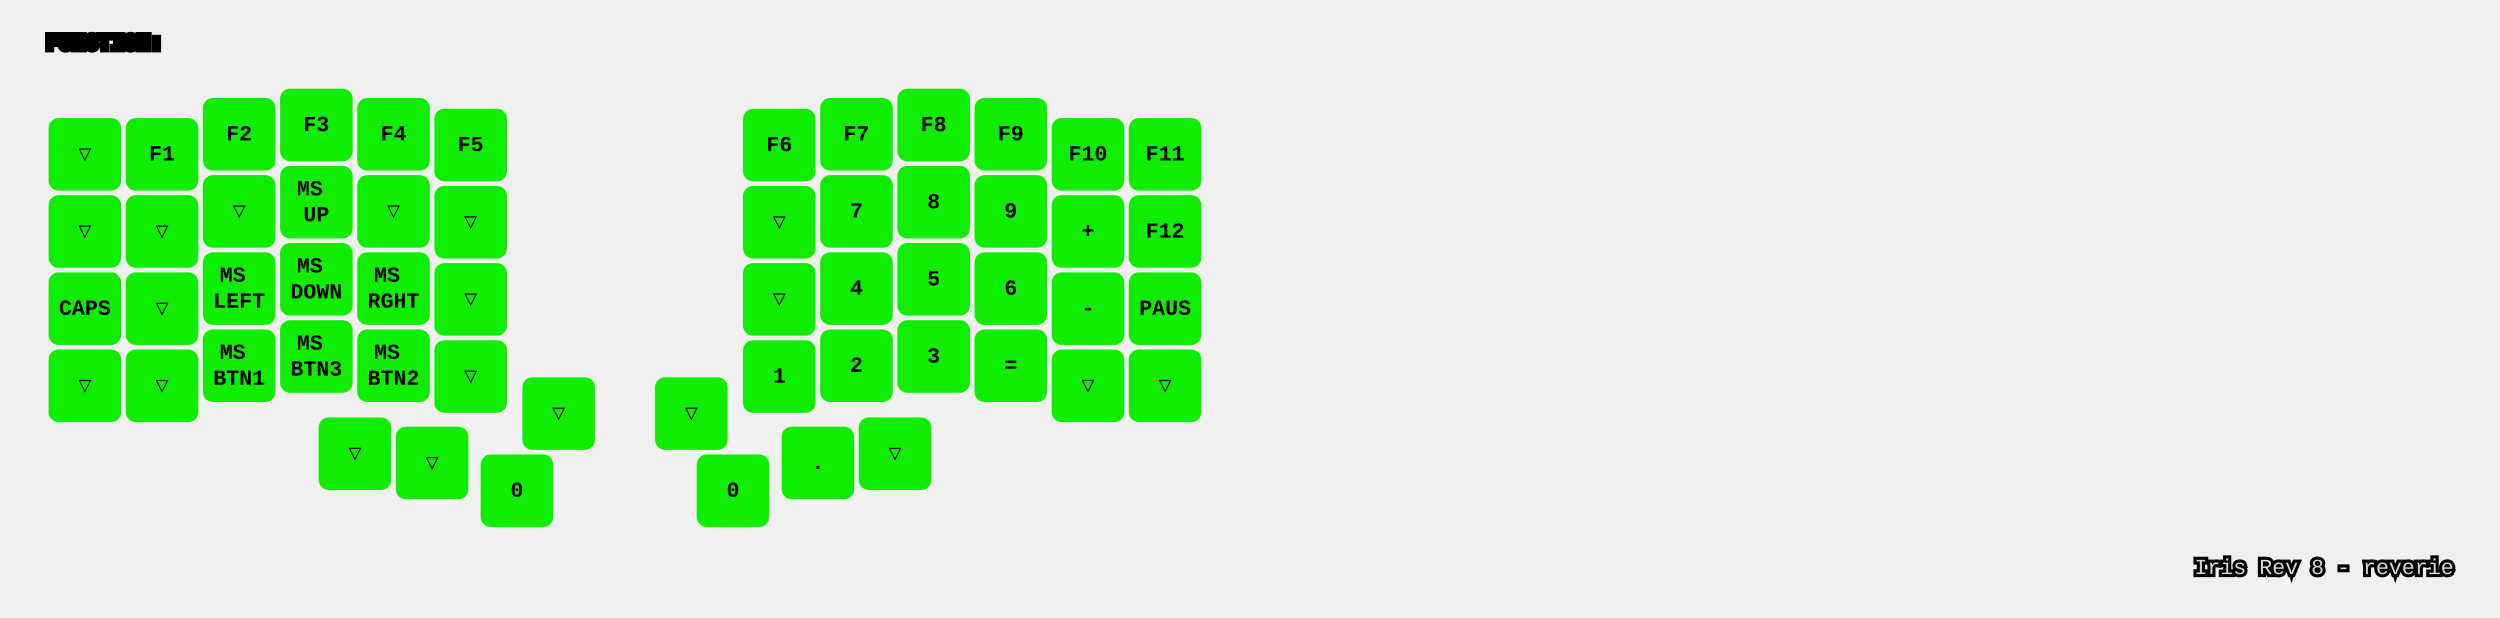
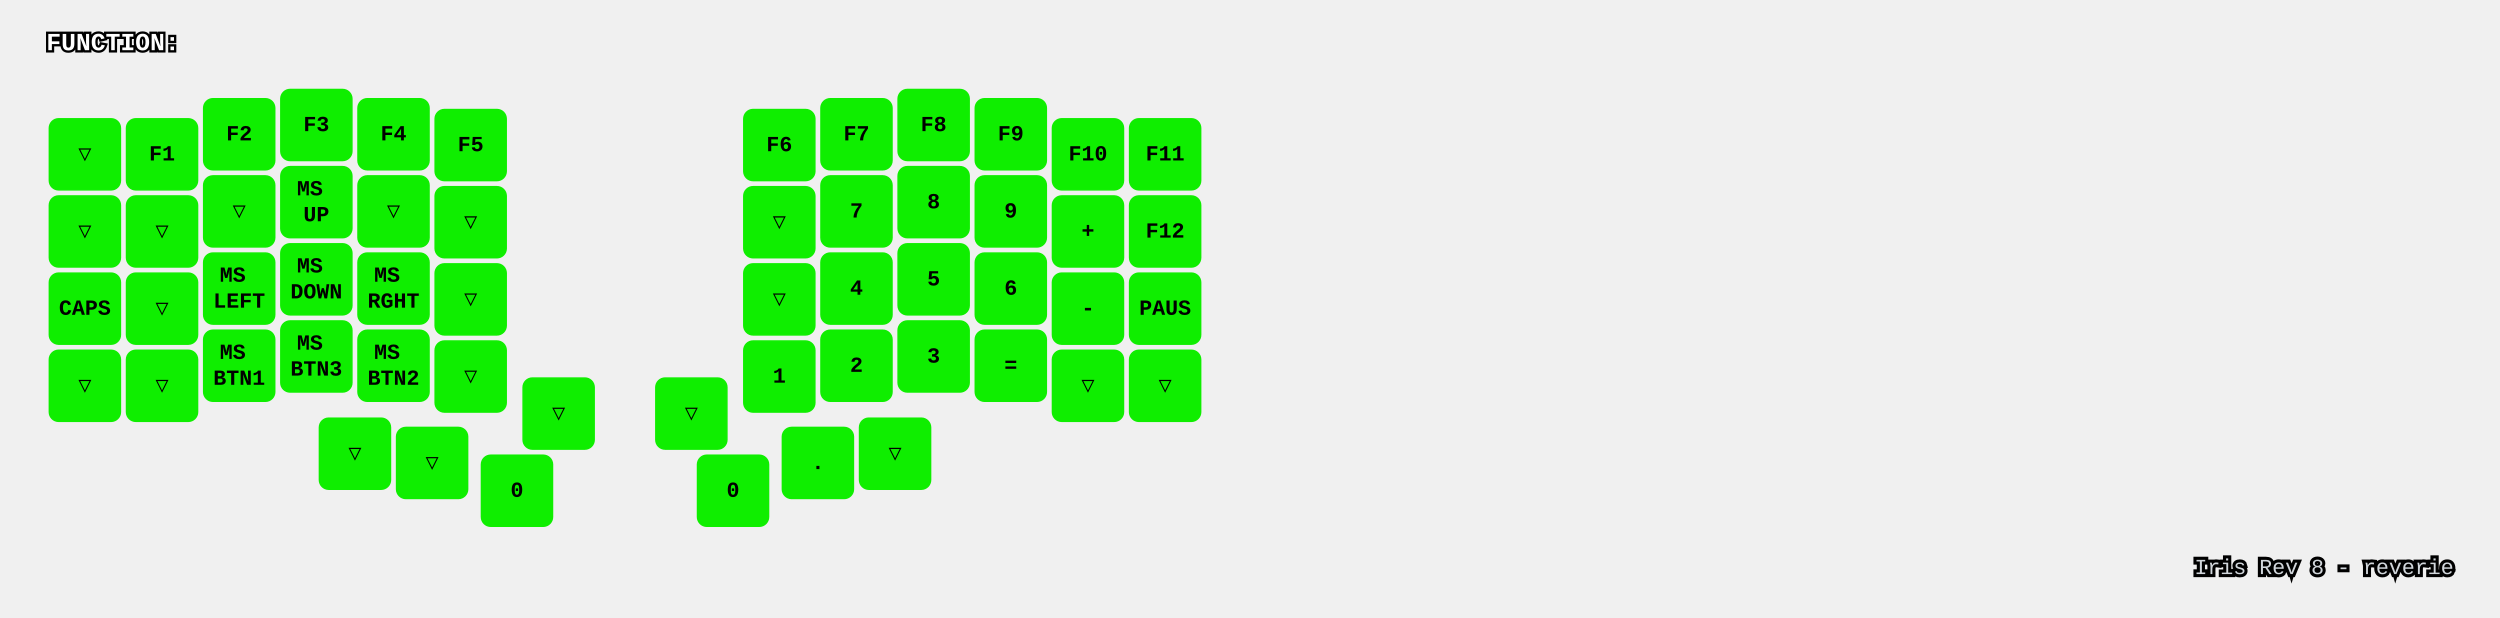
<svg xmlns="http://www.w3.org/2000/svg" width="1620" height="400" viewBox="0 0 1620 400" class="keymap">
  <style>/* inherit to force styles through use tags */
svg path {
    fill: inherit;
}

/* font and background color specifications */
svg.keymap {
    font-family: SFMono-Regular,Consolas,Liberation Mono,Menlo,monospace;
    font-size: 14px;
    font-kerning: normal;
    text-rendering: optimizeLegibility;
    fill: #24292e;
}

/* default key styling */
rect.key {
    fill: #f6f8fa;
}

rect.key, rect.combo {
    stroke: #c9cccf;
    stroke-width: 1;
}

/* default key side styling, only used is draw_key_sides is set */
rect.side {
    filter: brightness(90%);
}

/* color accent for combo boxes */
rect.combo, rect.combo-separate {
    fill: #cdf;
}

/* color accent for held keys */
rect.held, rect.combo.held {
    fill: #fdd;
}

/* color accent for ghost (optional) keys */
rect.ghost, rect.combo.ghost {
    stroke-dasharray: 4, 4;
    stroke-width: 2;
}

text {
    text-anchor: middle;
    dominant-baseline: middle;
}

/* styling for layer labels */
text.label {
    font-weight: bold;
    text-anchor: start;
    stroke: white;
    stroke-width: 4;
    paint-order: stroke;
}

/* styling for optional footer */
text.footer {
    text-anchor: end;
    dominant-baseline: auto;
    stroke: white;
    stroke-width: 4;
    paint-order: stroke;
}

/* styling for combo tap, and key non-tap label text */
text.combo, text.hold, text.shifted, text.left, text.right {
    font-size: 11px;
}

text.hold {
    text-anchor: middle;
    dominant-baseline: auto;
}

text.shifted {
    text-anchor: middle;
    dominant-baseline: hanging;
}

text.left {
    text-anchor: start;
}

text.right {
    text-anchor: end;
}

text.layer-activator {
    text-decoration: underline;
}

/* styling for hold/shifted label text in combo box */
text.combo.hold, text.combo.shifted, text.combo.left, text.combo.right {
    font-size: 8px;
}

/* lighter symbol for transparent keys */
text.trans {
    fill: #7b7e81;
}

/* styling for combo dendrons */
path.combo {
    stroke-width: 1;
    stroke: gray;
    fill: none;
}

/* Start Tabler Icons Cleanup */
/* cannot use height/width with glyphs */
.icon-tabler &gt; path {
    fill: inherit;
    stroke: inherit;
    stroke-width: 2;
}
/* hide tabler's default box */
.icon-tabler &gt; path[stroke="none"][fill="none"] {
    visibility: hidden;
}
/* End Tabler Icons Cleanup */

svg.keymap { fill: #d1d6db; }
rect.key { fill: #3f4750; }
rect.key, rect.combo { stroke: #60666c; }
rect.combo, rect.combo-separate { fill: #1f3d7a; }
rect.held, rect.combo.held { fill: #854747; }
text.label, text.footer { stroke: black; }
text.trans { fill: #7e8184; }
path.combo { stroke: #7f7f7f; }

svg.keymap g.layer-BASE rect.key { fill: #9300ff !important; stroke: #9300ff !important; } /* Star Platinum Purple */ 
svg.keymap g.layer-FUNCTION rect.key { fill: #0fee00 !important; stroke: #0fee00 !important; }  /* Squeeze Toy Alien */ 
svg.keymap g.layer-NUMBERS rect.key { fill: #2000ff !important; stroke: #2000ff !important; }  /* Blue Pencil */ 
svg.keymap g.layer-SYMBOLS rect.key { fill: #ff0000 !important; stroke: #ff0000 !important; } /* Red */ 
svg.keymap g.layer-SYSTEM rect.key { fill: #f6ff00 !important; stroke: #f6ff00 !important; } /* Busy Bee */
svg.keymap g.layer-GAMING rect.key { fill: #00fff4 !important; stroke: #00fff4 !important; } /* Turquoise Blue */ 
svg.keymap g.layer-MACRO rect.key { fill: #ff008e !important; stroke: #ff008e !important; } /* Pink Panther */

/* Make transparent keys have reduced opacity */
rect.ghost { 
  fill: #666666 !important; 
  opacity: 0.3 !important; 
}

/* Better contrast for text on colored backgrounds */
/* Add new layers here: svg.keymap g.layer-NEWLAYER text { fill: #000000; } */
- svg.keymap g.layer-BASE text,
- svg.keymap g.layer-NUMBERS text {
+ 
+ /* Layer title styling - GitHub-friendly colors */
+ text.label {
+   fill: #ffffff !important;
+   font-weight: bold !important;
+   font-size: 16px !important;
+   font-family: Arial, sans-serif !important;
+   stroke: #000000 !important;
+   stroke-width: 3px !important;
+   paint-order: stroke !important;
+ }
+ 
+ /* Key text styling by layer (excluding labels) */
+ svg.keymap g.layer-BASE text:not(.label),
+ svg.keymap g.layer-NUMBERS text:not(.label) {
  fill: #ffffff !important;
  font-weight: bold !important;
  font-size: 14px !important;
}
- svg.keymap g.layer-FUNCTION text,
- svg.keymap g.layer-SYMBOLS text,
- svg.keymap g.layer-SYSTEM text,
- svg.keymap g.layer-GAMING text,
- svg.keymap g.layer-MACRO text {
+ svg.keymap g.layer-FUNCTION text:not(.label),
+ svg.keymap g.layer-SYMBOLS text:not(.label),
+ svg.keymap g.layer-SYSTEM text:not(.label),
+ svg.keymap g.layer-GAMING text:not(.label),
+ svg.keymap g.layer-MACRO text:not(.label) {
  fill: #000000 !important;
  font-weight: bold !important;
  font-size: 14px !important;
}

/* Held/accent keys */
rect.held { 
  fill: #ff6b6b !important; 
  opacity: 0.8 !important; 
}

/* Combo styling */
rect.combo { 
  fill: #4ecdc4 !important; 
  opacity: 0.7 !important; 
}
</style>
  <g transform="translate(30, 0)" class="layer-FUNCTION">
    <text x="0" y="28" class="label" id="FUNCTION">FUNCTION:</text>
    <g transform="translate(0, 56)">
      <g transform="translate(25, 44)" class="key trans keypos-0">
        <rect rx="6" ry="6" x="-23" y="-23" width="46" height="46" class="key trans" />
        <text x="0" y="0" class="key trans tap">▽</text>
      </g>
      <g transform="translate(75, 44)" class="key keypos-1">
        <rect rx="6" ry="6" x="-23" y="-23" width="46" height="46" class="key" />
        <text x="0" y="0" class="key tap">F1</text>
      </g>
      <g transform="translate(125, 31)" class="key keypos-2">
        <rect rx="6" ry="6" x="-23" y="-23" width="46" height="46" class="key" />
        <text x="0" y="0" class="key tap">F2</text>
      </g>
      <g transform="translate(175, 25)" class="key keypos-3">
        <rect rx="6" ry="6" x="-23" y="-23" width="46" height="46" class="key" />
        <text x="0" y="0" class="key tap">F3</text>
      </g>
      <g transform="translate(225, 31)" class="key keypos-4">
        <rect rx="6" ry="6" x="-23" y="-23" width="46" height="46" class="key" />
        <text x="0" y="0" class="key tap">F4</text>
      </g>
      <g transform="translate(275, 38)" class="key keypos-5">
        <rect rx="6" ry="6" x="-23" y="-23" width="46" height="46" class="key" />
        <text x="0" y="0" class="key tap">F5</text>
      </g>
      <g transform="translate(475, 38)" class="key keypos-6">
        <rect rx="6" ry="6" x="-23" y="-23" width="46" height="46" class="key" />
        <text x="0" y="0" class="key tap">F6</text>
      </g>
      <g transform="translate(525, 31)" class="key keypos-7">
        <rect rx="6" ry="6" x="-23" y="-23" width="46" height="46" class="key" />
        <text x="0" y="0" class="key tap">F7</text>
      </g>
      <g transform="translate(575, 25)" class="key keypos-8">
        <rect rx="6" ry="6" x="-23" y="-23" width="46" height="46" class="key" />
        <text x="0" y="0" class="key tap">F8</text>
      </g>
      <g transform="translate(625, 31)" class="key keypos-9">
        <rect rx="6" ry="6" x="-23" y="-23" width="46" height="46" class="key" />
        <text x="0" y="0" class="key tap">F9</text>
      </g>
      <g transform="translate(675, 44)" class="key keypos-10">
        <rect rx="6" ry="6" x="-23" y="-23" width="46" height="46" class="key" />
        <text x="0" y="0" class="key tap">F10</text>
      </g>
      <g transform="translate(725, 44)" class="key keypos-11">
        <rect rx="6" ry="6" x="-23" y="-23" width="46" height="46" class="key" />
        <text x="0" y="0" class="key tap">F11</text>
      </g>
      <g transform="translate(25, 94)" class="key trans keypos-12">
        <rect rx="6" ry="6" x="-23" y="-23" width="46" height="46" class="key trans" />
        <text x="0" y="0" class="key trans tap">▽</text>
      </g>
      <g transform="translate(75, 94)" class="key trans keypos-13">
        <rect rx="6" ry="6" x="-23" y="-23" width="46" height="46" class="key trans" />
        <text x="0" y="0" class="key trans tap">▽</text>
      </g>
      <g transform="translate(125, 81)" class="key trans keypos-14">
        <rect rx="6" ry="6" x="-23" y="-23" width="46" height="46" class="key trans" />
        <text x="0" y="0" class="key trans tap">▽</text>
      </g>
      <g transform="translate(175, 75)" class="key keypos-15">
        <rect rx="6" ry="6" x="-23" y="-23" width="46" height="46" class="key" />
        <text x="0" y="0" class="key tap">
          <tspan x="0" dy="-0.6em">MS</tspan>
          <tspan x="0" dy="1.2em">UP</tspan>
        </text>
      </g>
      <g transform="translate(225, 81)" class="key trans keypos-16">
        <rect rx="6" ry="6" x="-23" y="-23" width="46" height="46" class="key trans" />
        <text x="0" y="0" class="key trans tap">▽</text>
      </g>
      <g transform="translate(275, 88)" class="key trans keypos-17">
        <rect rx="6" ry="6" x="-23" y="-23" width="46" height="46" class="key trans" />
        <text x="0" y="0" class="key trans tap">▽</text>
      </g>
      <g transform="translate(475, 88)" class="key trans keypos-18">
        <rect rx="6" ry="6" x="-23" y="-23" width="46" height="46" class="key trans" />
        <text x="0" y="0" class="key trans tap">▽</text>
      </g>
      <g transform="translate(525, 81)" class="key keypos-19">
        <rect rx="6" ry="6" x="-23" y="-23" width="46" height="46" class="key" />
        <text x="0" y="0" class="key tap">7</text>
      </g>
      <g transform="translate(575, 75)" class="key keypos-20">
        <rect rx="6" ry="6" x="-23" y="-23" width="46" height="46" class="key" />
        <text x="0" y="0" class="key tap">8</text>
      </g>
      <g transform="translate(625, 81)" class="key keypos-21">
        <rect rx="6" ry="6" x="-23" y="-23" width="46" height="46" class="key" />
        <text x="0" y="0" class="key tap">9</text>
      </g>
      <g transform="translate(675, 94)" class="key keypos-22">
        <rect rx="6" ry="6" x="-23" y="-23" width="46" height="46" class="key" />
        <text x="0" y="0" class="key tap">+</text>
      </g>
      <g transform="translate(725, 94)" class="key keypos-23">
        <rect rx="6" ry="6" x="-23" y="-23" width="46" height="46" class="key" />
        <text x="0" y="0" class="key tap">F12</text>
      </g>
      <g transform="translate(25, 144)" class="key keypos-24">
        <rect rx="6" ry="6" x="-23" y="-23" width="46" height="46" class="key" />
        <text x="0" y="0" class="key tap">CAPS</text>
      </g>
      <g transform="translate(75, 144)" class="key trans keypos-25">
        <rect rx="6" ry="6" x="-23" y="-23" width="46" height="46" class="key trans" />
        <text x="0" y="0" class="key trans tap">▽</text>
      </g>
      <g transform="translate(125, 131)" class="key keypos-26">
        <rect rx="6" ry="6" x="-23" y="-23" width="46" height="46" class="key" />
        <text x="0" y="0" class="key tap">
          <tspan x="0" dy="-0.6em">MS</tspan>
          <tspan x="0" dy="1.2em">LEFT</tspan>
        </text>
      </g>
      <g transform="translate(175, 125)" class="key keypos-27">
        <rect rx="6" ry="6" x="-23" y="-23" width="46" height="46" class="key" />
        <text x="0" y="0" class="key tap">
          <tspan x="0" dy="-0.6em">MS</tspan>
          <tspan x="0" dy="1.2em">DOWN</tspan>
        </text>
      </g>
      <g transform="translate(225, 131)" class="key keypos-28">
        <rect rx="6" ry="6" x="-23" y="-23" width="46" height="46" class="key" />
        <text x="0" y="0" class="key tap">
          <tspan x="0" dy="-0.6em">MS</tspan>
          <tspan x="0" dy="1.2em">RGHT</tspan>
        </text>
      </g>
      <g transform="translate(275, 138)" class="key trans keypos-29">
        <rect rx="6" ry="6" x="-23" y="-23" width="46" height="46" class="key trans" />
        <text x="0" y="0" class="key trans tap">▽</text>
      </g>
      <g transform="translate(475, 138)" class="key trans keypos-30">
        <rect rx="6" ry="6" x="-23" y="-23" width="46" height="46" class="key trans" />
        <text x="0" y="0" class="key trans tap">▽</text>
      </g>
      <g transform="translate(525, 131)" class="key keypos-31">
        <rect rx="6" ry="6" x="-23" y="-23" width="46" height="46" class="key" />
        <text x="0" y="0" class="key tap">4</text>
      </g>
      <g transform="translate(575, 125)" class="key keypos-32">
        <rect rx="6" ry="6" x="-23" y="-23" width="46" height="46" class="key" />
        <text x="0" y="0" class="key tap">5</text>
      </g>
      <g transform="translate(625, 131)" class="key keypos-33">
        <rect rx="6" ry="6" x="-23" y="-23" width="46" height="46" class="key" />
        <text x="0" y="0" class="key tap">6</text>
      </g>
      <g transform="translate(675, 144)" class="key keypos-34">
        <rect rx="6" ry="6" x="-23" y="-23" width="46" height="46" class="key" />
        <text x="0" y="0" class="key tap">-</text>
      </g>
      <g transform="translate(725, 144)" class="key keypos-35">
        <rect rx="6" ry="6" x="-23" y="-23" width="46" height="46" class="key" />
        <text x="0" y="0" class="key tap">PAUS</text>
      </g>
      <g transform="translate(25, 194)" class="key trans keypos-36">
        <rect rx="6" ry="6" x="-23" y="-23" width="46" height="46" class="key trans" />
        <text x="0" y="0" class="key trans tap">▽</text>
      </g>
      <g transform="translate(75, 194)" class="key trans keypos-37">
        <rect rx="6" ry="6" x="-23" y="-23" width="46" height="46" class="key trans" />
        <text x="0" y="0" class="key trans tap">▽</text>
      </g>
      <g transform="translate(125, 181)" class="key keypos-38">
        <rect rx="6" ry="6" x="-23" y="-23" width="46" height="46" class="key" />
        <text x="0" y="0" class="key tap">
          <tspan x="0" dy="-0.6em">MS</tspan>
          <tspan x="0" dy="1.2em">BTN1</tspan>
        </text>
      </g>
      <g transform="translate(175, 175)" class="key keypos-39">
        <rect rx="6" ry="6" x="-23" y="-23" width="46" height="46" class="key" />
        <text x="0" y="0" class="key tap">
          <tspan x="0" dy="-0.6em">MS</tspan>
          <tspan x="0" dy="1.2em">BTN3</tspan>
        </text>
      </g>
      <g transform="translate(225, 181)" class="key keypos-40">
        <rect rx="6" ry="6" x="-23" y="-23" width="46" height="46" class="key" />
        <text x="0" y="0" class="key tap">
          <tspan x="0" dy="-0.6em">MS</tspan>
          <tspan x="0" dy="1.2em">BTN2</tspan>
        </text>
      </g>
      <g transform="translate(275, 188)" class="key trans keypos-41">
        <rect rx="6" ry="6" x="-23" y="-23" width="46" height="46" class="key trans" />
        <text x="0" y="0" class="key trans tap">▽</text>
      </g>
      <g transform="translate(332, 212)" class="key trans keypos-42">
        <rect rx="6" ry="6" x="-23" y="-23" width="46" height="46" class="key trans" />
        <text x="0" y="0" class="key trans tap">▽</text>
      </g>
      <g transform="translate(418, 212)" class="key trans keypos-43">
        <rect rx="6" ry="6" x="-23" y="-23" width="46" height="46" class="key trans" />
        <text x="0" y="0" class="key trans tap">▽</text>
      </g>
      <g transform="translate(475, 188)" class="key keypos-44">
        <rect rx="6" ry="6" x="-23" y="-23" width="46" height="46" class="key" />
        <text x="0" y="0" class="key tap">1</text>
      </g>
      <g transform="translate(525, 181)" class="key keypos-45">
        <rect rx="6" ry="6" x="-23" y="-23" width="46" height="46" class="key" />
        <text x="0" y="0" class="key tap">2</text>
      </g>
      <g transform="translate(575, 175)" class="key keypos-46">
        <rect rx="6" ry="6" x="-23" y="-23" width="46" height="46" class="key" />
        <text x="0" y="0" class="key tap">3</text>
      </g>
      <g transform="translate(625, 181)" class="key keypos-47">
        <rect rx="6" ry="6" x="-23" y="-23" width="46" height="46" class="key" />
        <text x="0" y="0" class="key tap">=</text>
      </g>
      <g transform="translate(675, 194)" class="key trans keypos-48">
        <rect rx="6" ry="6" x="-23" y="-23" width="46" height="46" class="key trans" />
        <text x="0" y="0" class="key trans tap">▽</text>
      </g>
      <g transform="translate(725, 194)" class="key trans keypos-49">
        <rect rx="6" ry="6" x="-23" y="-23" width="46" height="46" class="key trans" />
        <text x="0" y="0" class="key trans tap">▽</text>
      </g>
      <g transform="translate(200, 238)" class="key trans keypos-50">
        <rect rx="6" ry="6" x="-23" y="-23" width="46" height="46" class="key trans" />
        <text x="0" y="0" class="key trans tap">▽</text>
      </g>
      <g transform="translate(250, 244)" class="key trans keypos-51">
        <rect rx="6" ry="6" x="-23" y="-23" width="46" height="46" class="key trans" />
        <text x="0" y="0" class="key trans tap">▽</text>
      </g>
      <g transform="translate(305, 262)" class="key keypos-52">
        <rect rx="6" ry="6" x="-23" y="-23" width="46" height="46" class="key" />
        <text x="0" y="0" class="key tap">0</text>
      </g>
      <g transform="translate(445, 262)" class="key keypos-53">
        <rect rx="6" ry="6" x="-23" y="-23" width="46" height="46" class="key" />
        <text x="0" y="0" class="key tap">0</text>
      </g>
      <g transform="translate(500, 244)" class="key keypos-54">
        <rect rx="6" ry="6" x="-23" y="-23" width="46" height="46" class="key" />
        <text x="0" y="0" class="key tap">.</text>
      </g>
      <g transform="translate(550, 238)" class="key trans keypos-55">
        <rect rx="6" ry="6" x="-23" y="-23" width="46" height="46" class="key trans" />
        <text x="0" y="0" class="key trans tap">▽</text>
      </g>
    </g>
  </g>
  <text x="1590.0" y="372.0" class="footer">Iris Rev 8 - reverie</text>
</svg>
